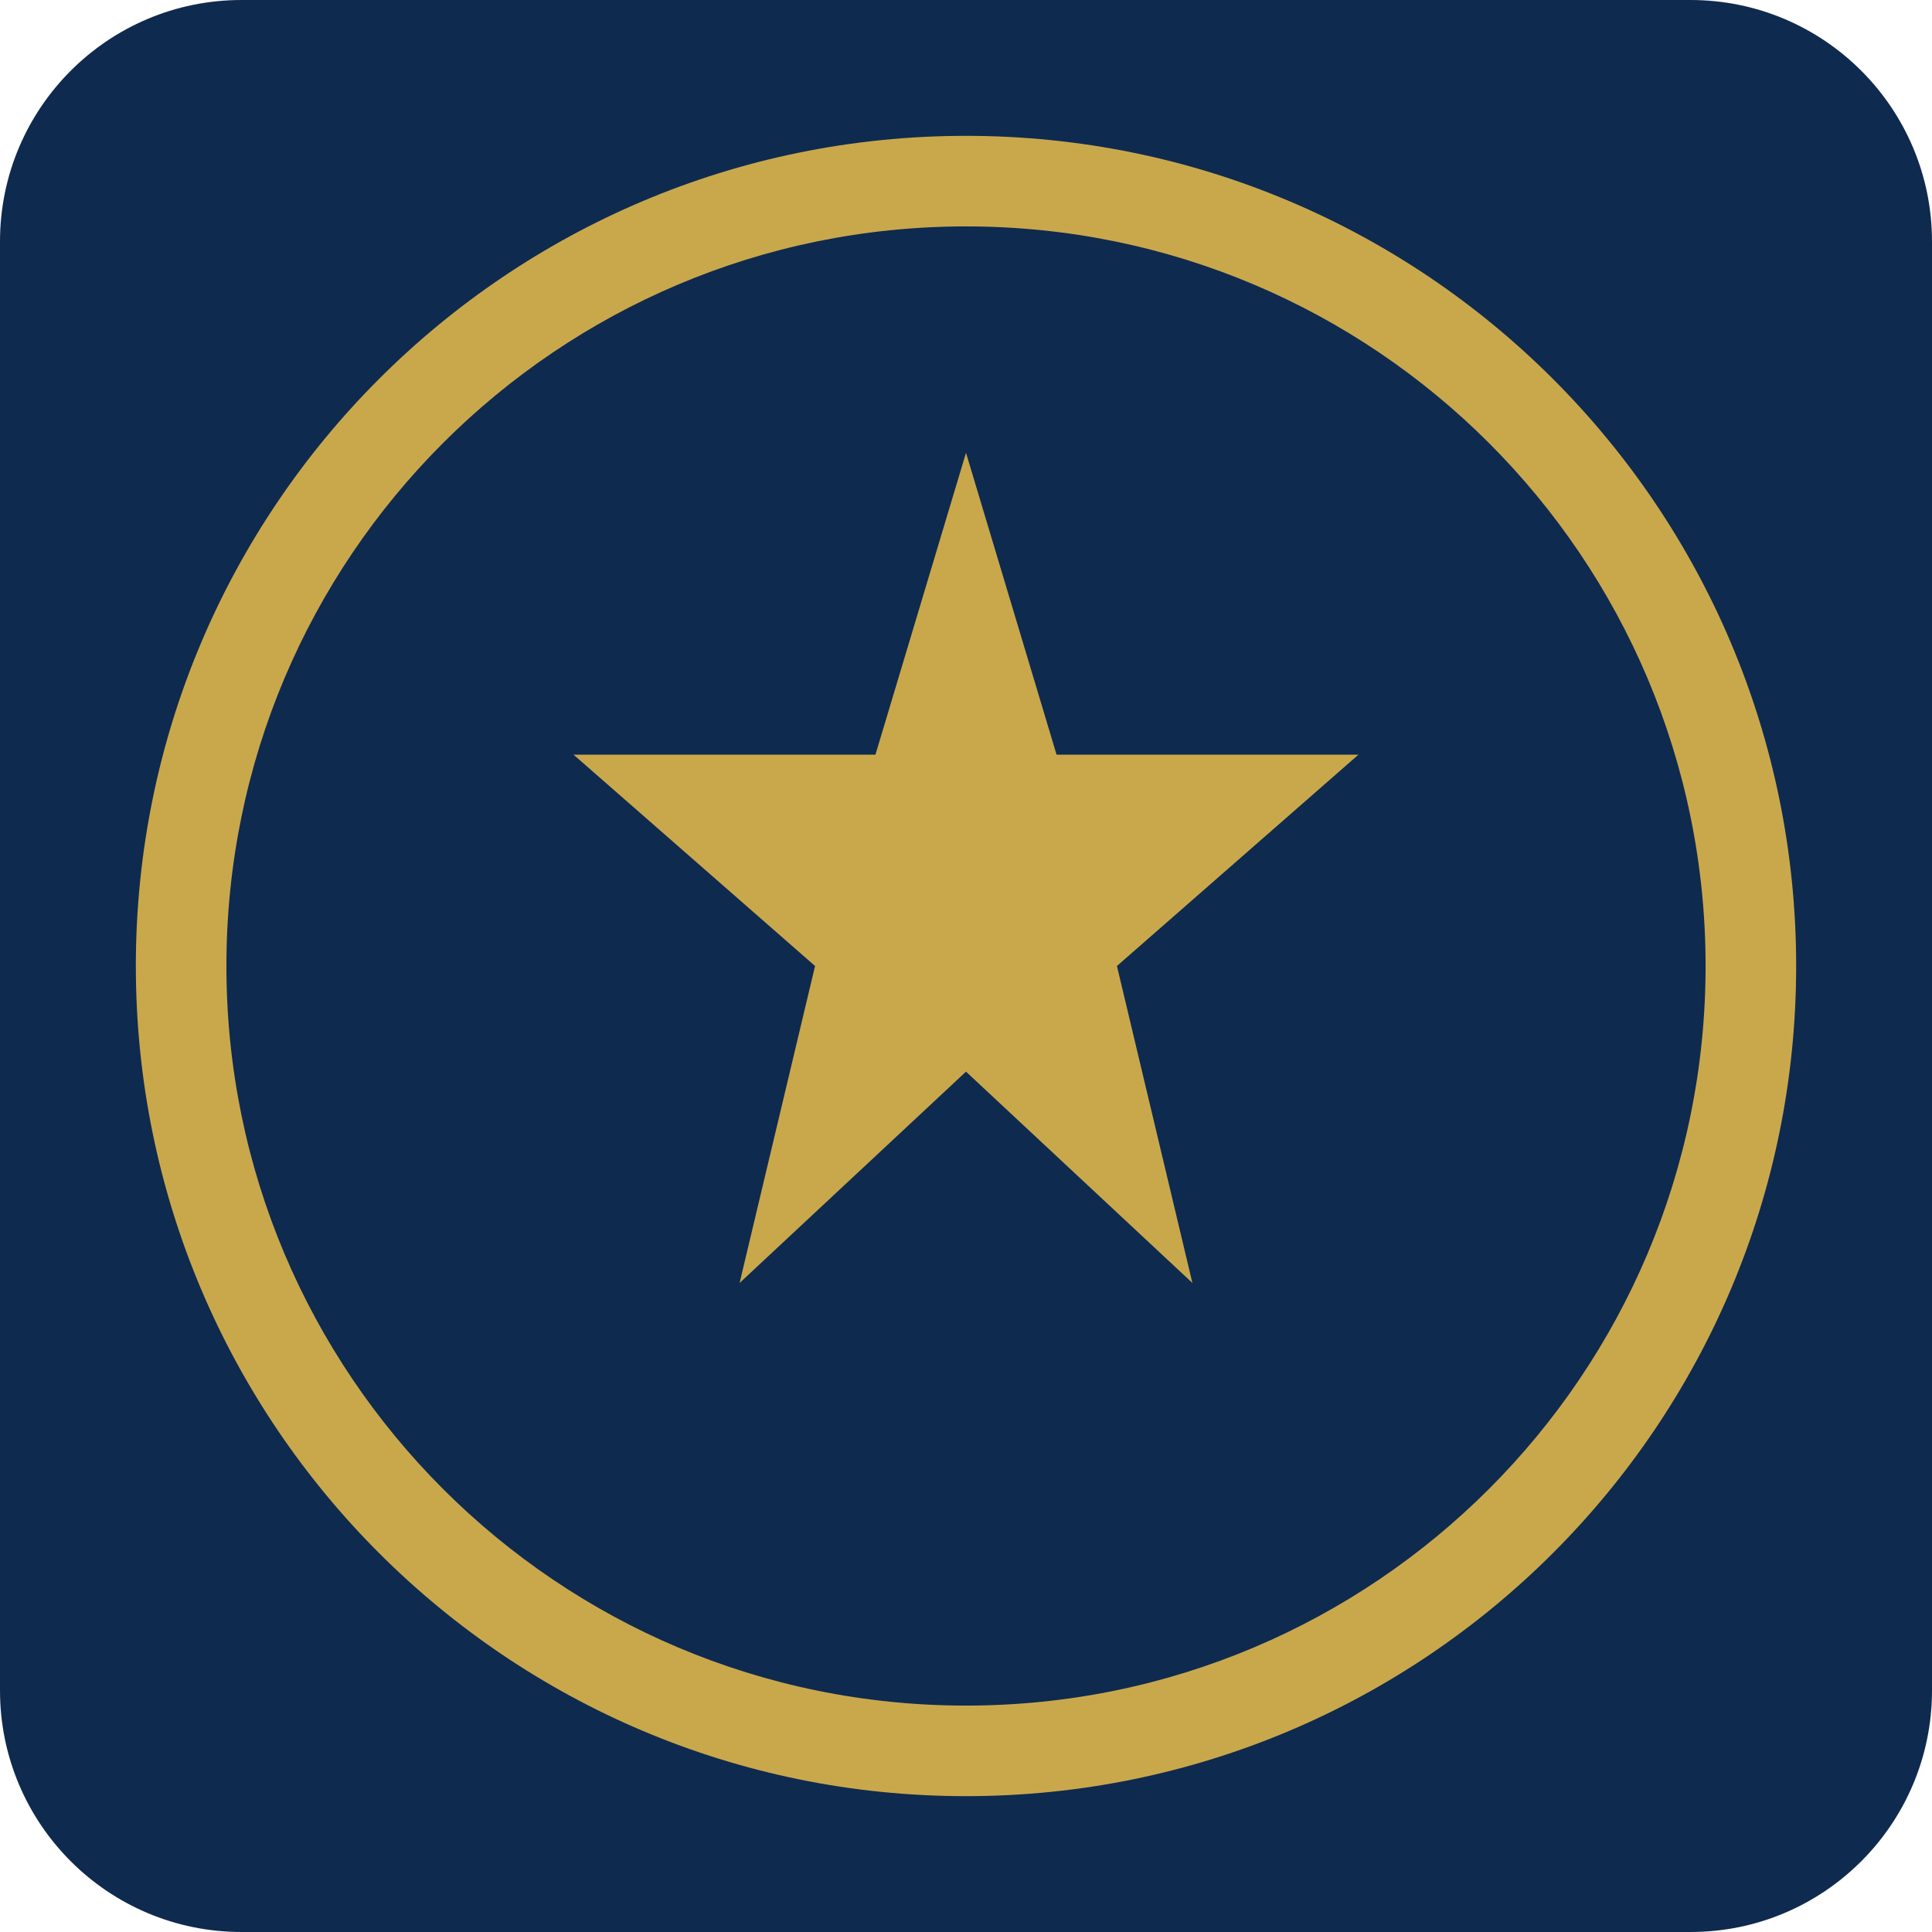
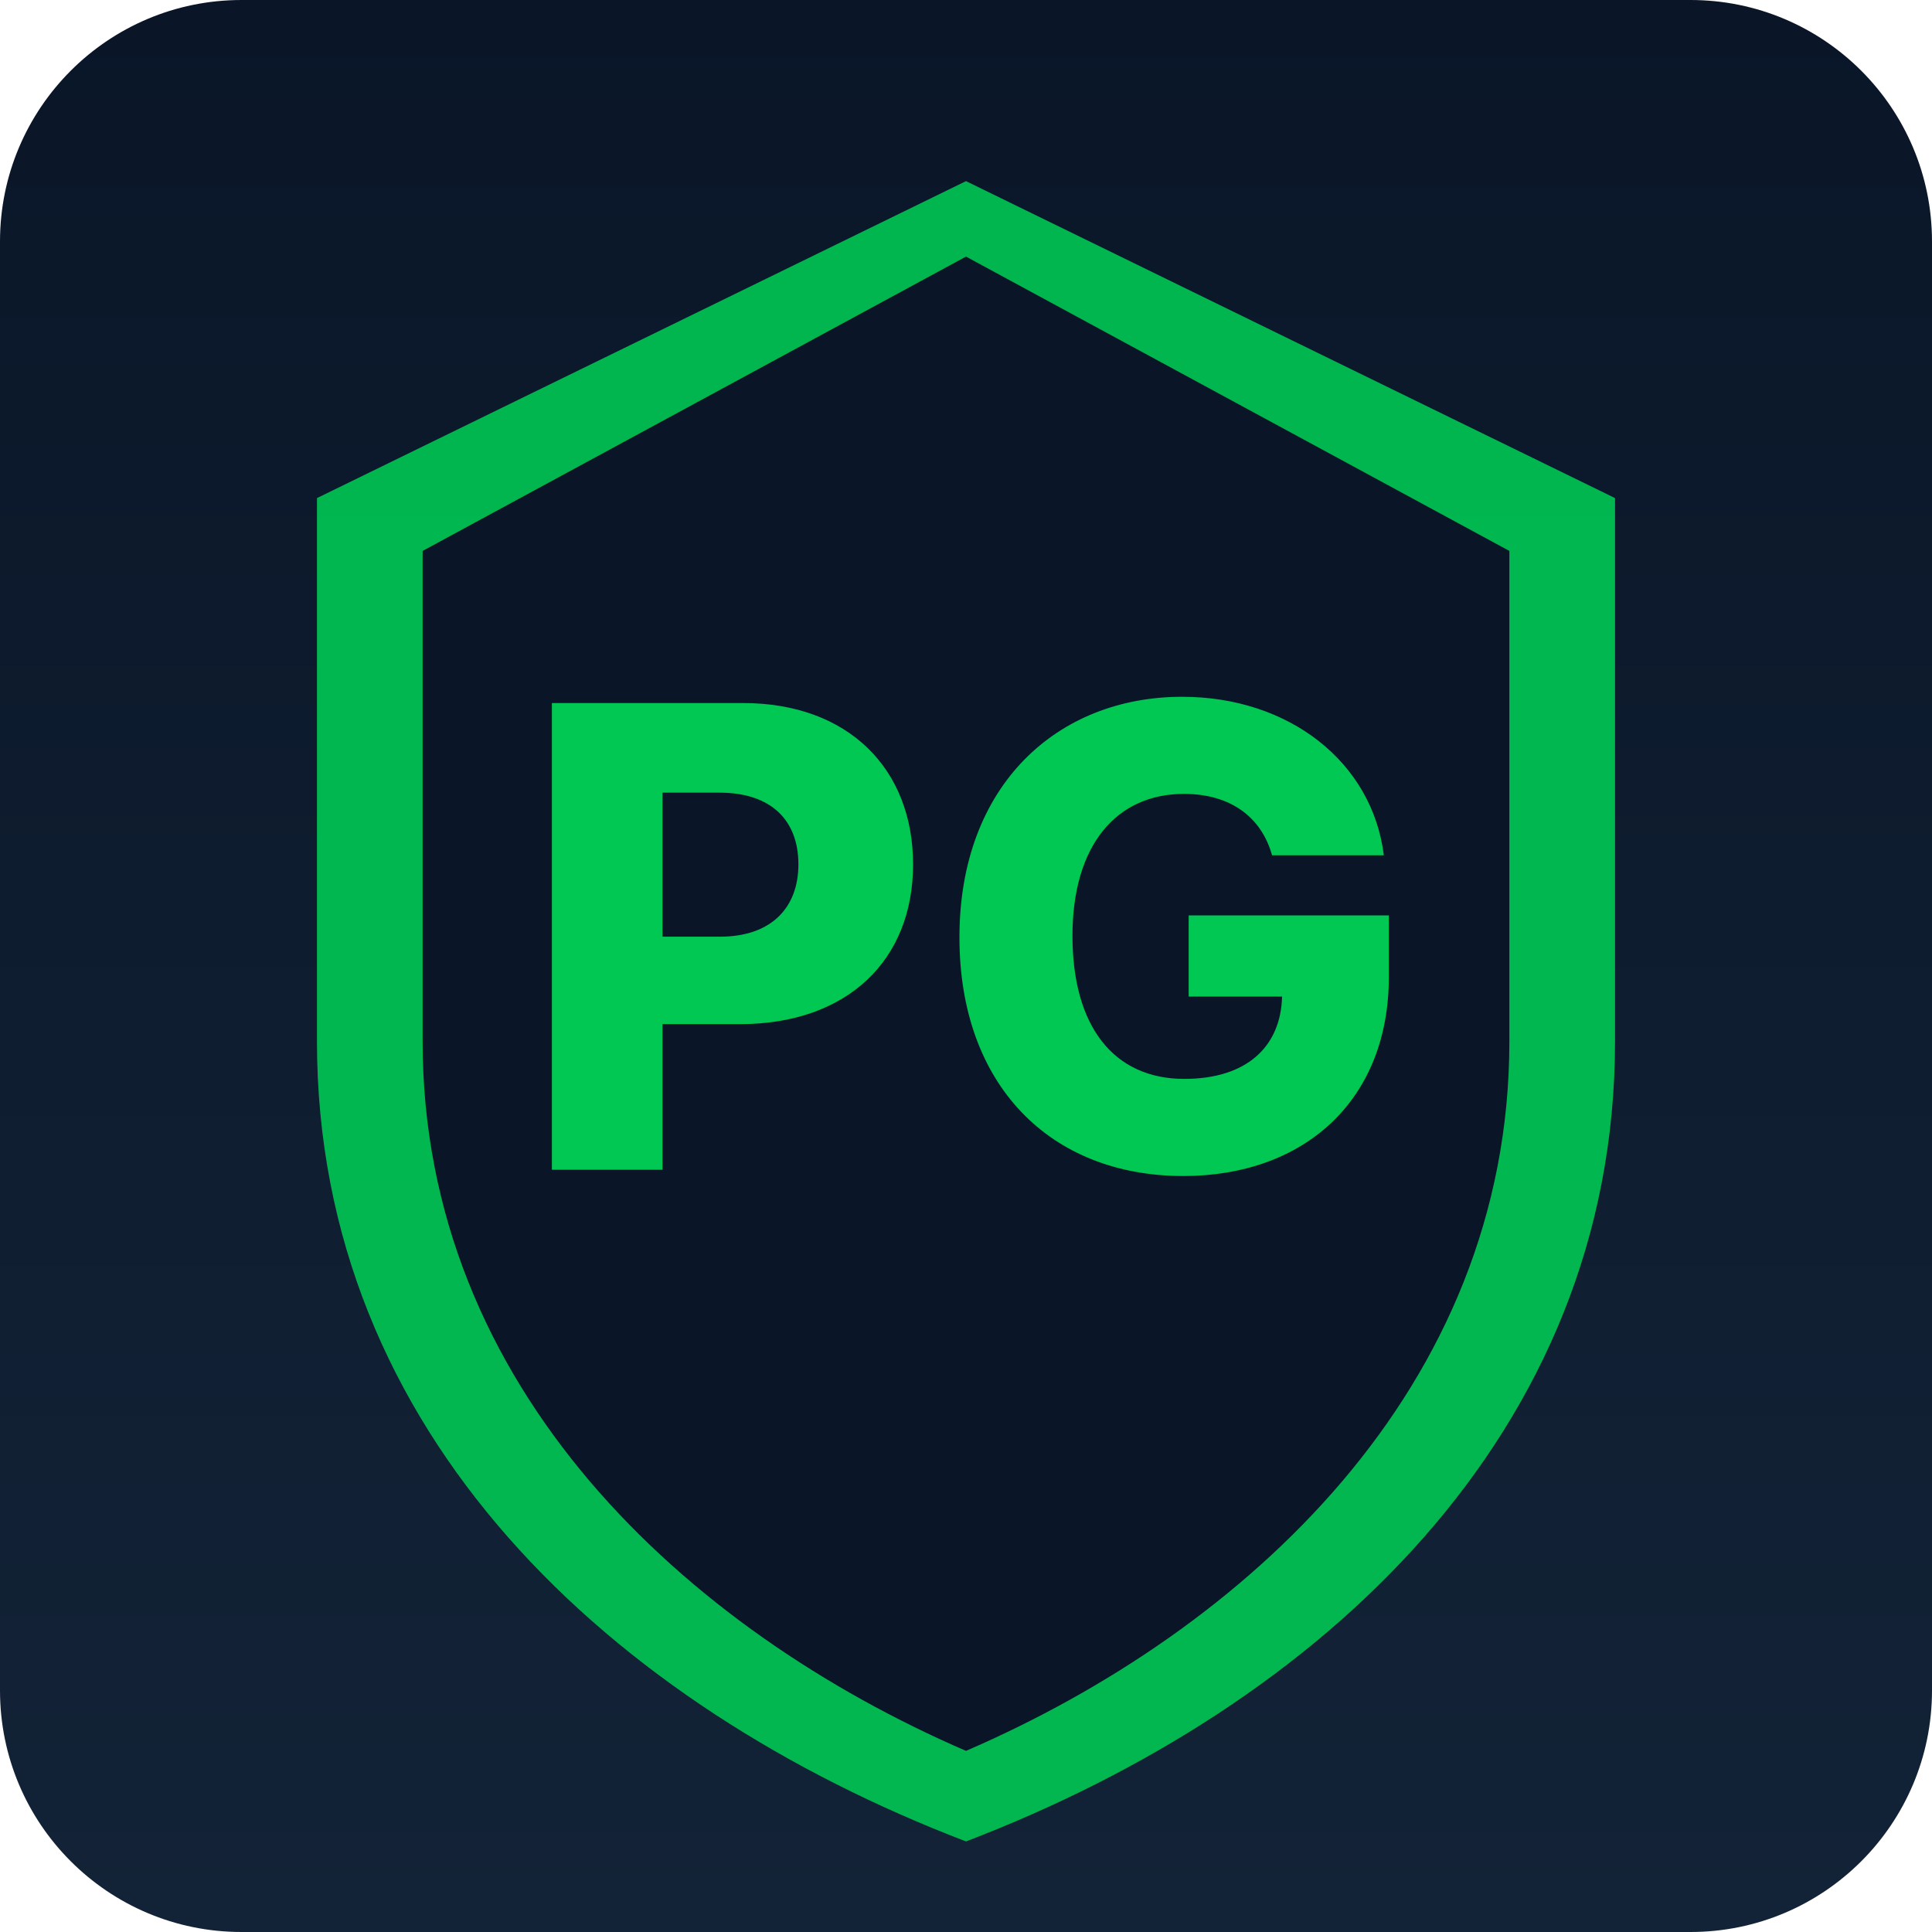
<svg xmlns="http://www.w3.org/2000/svg" viewBox="0 0 512 512" width="512" height="512">
-   <rect width="512" height="512" fill="#0f2a4f" rx="64" />
-   <circle cx="256" cy="256" r="220" fill="#C9A84C" />
-   <circle cx="256" cy="256" r="196" fill="#0f2a4f" />
-   <path d="M256 120 L280 200 L360 200 L296 256 L316 340 L256 284 L196 340 L216 256 L152 200 L232 200 Z" fill="#C9A84C" />
+   <defs>
+     <linearGradient id="pg-bg" x1="0" y1="0" x2="0" y2="1">
+       <stop offset="0%" stop-color="#0a1628" />
+       <stop offset="100%" stop-color="#132337" />
+     </linearGradient>
+   </defs>
+   <rect width="512" height="512" fill="url(#pg-bg)" rx="64" />
+   <path d="M256 48 L428 132 L428 276 C428 380 350 452 256 488 C162 452 84 380 84 276 L84 132 Z" fill="#00C853" opacity="0.9" />
+   <path d="M256 68 L400 146 L400 276 C400 368 330 432 256 464 C182 432 112 368 112 276 L112 146 Z" fill="#0a1628" />
+   <text x="256" y="310" font-family="system-ui,-apple-system,sans-serif" font-size="170" font-weight="800" fill="#00C853" text-anchor="middle">PG</text>
</svg>
